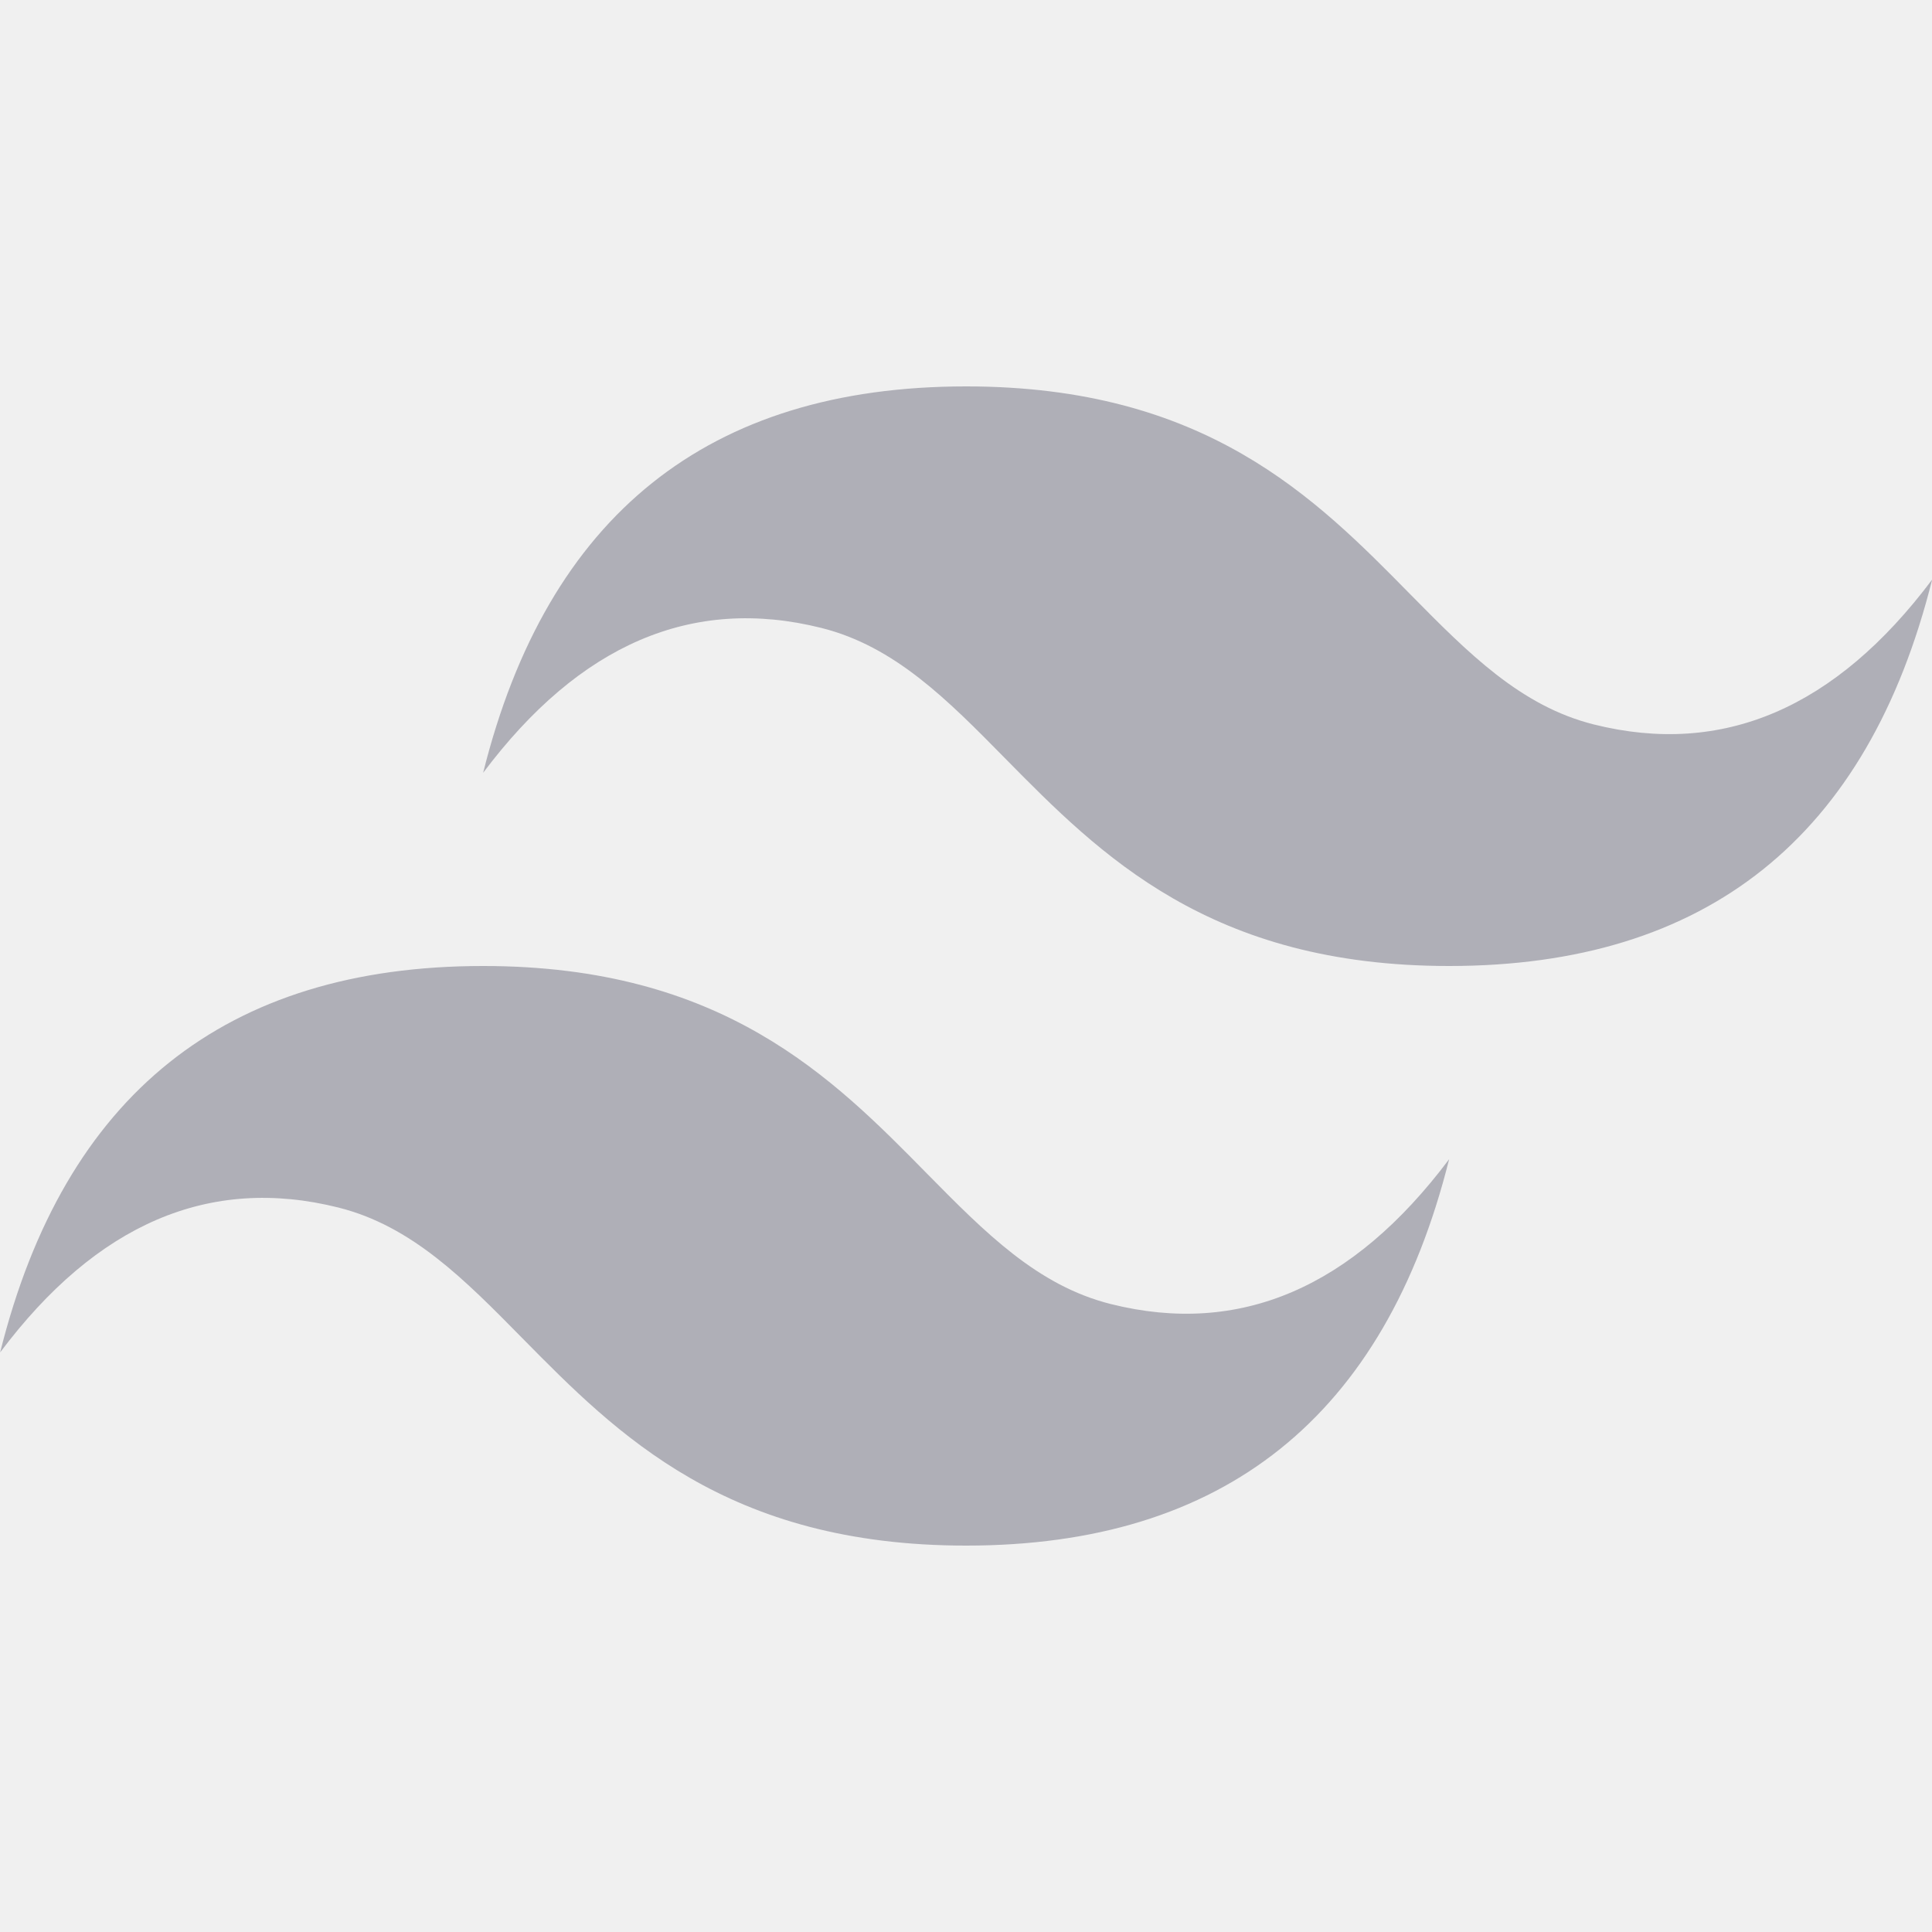
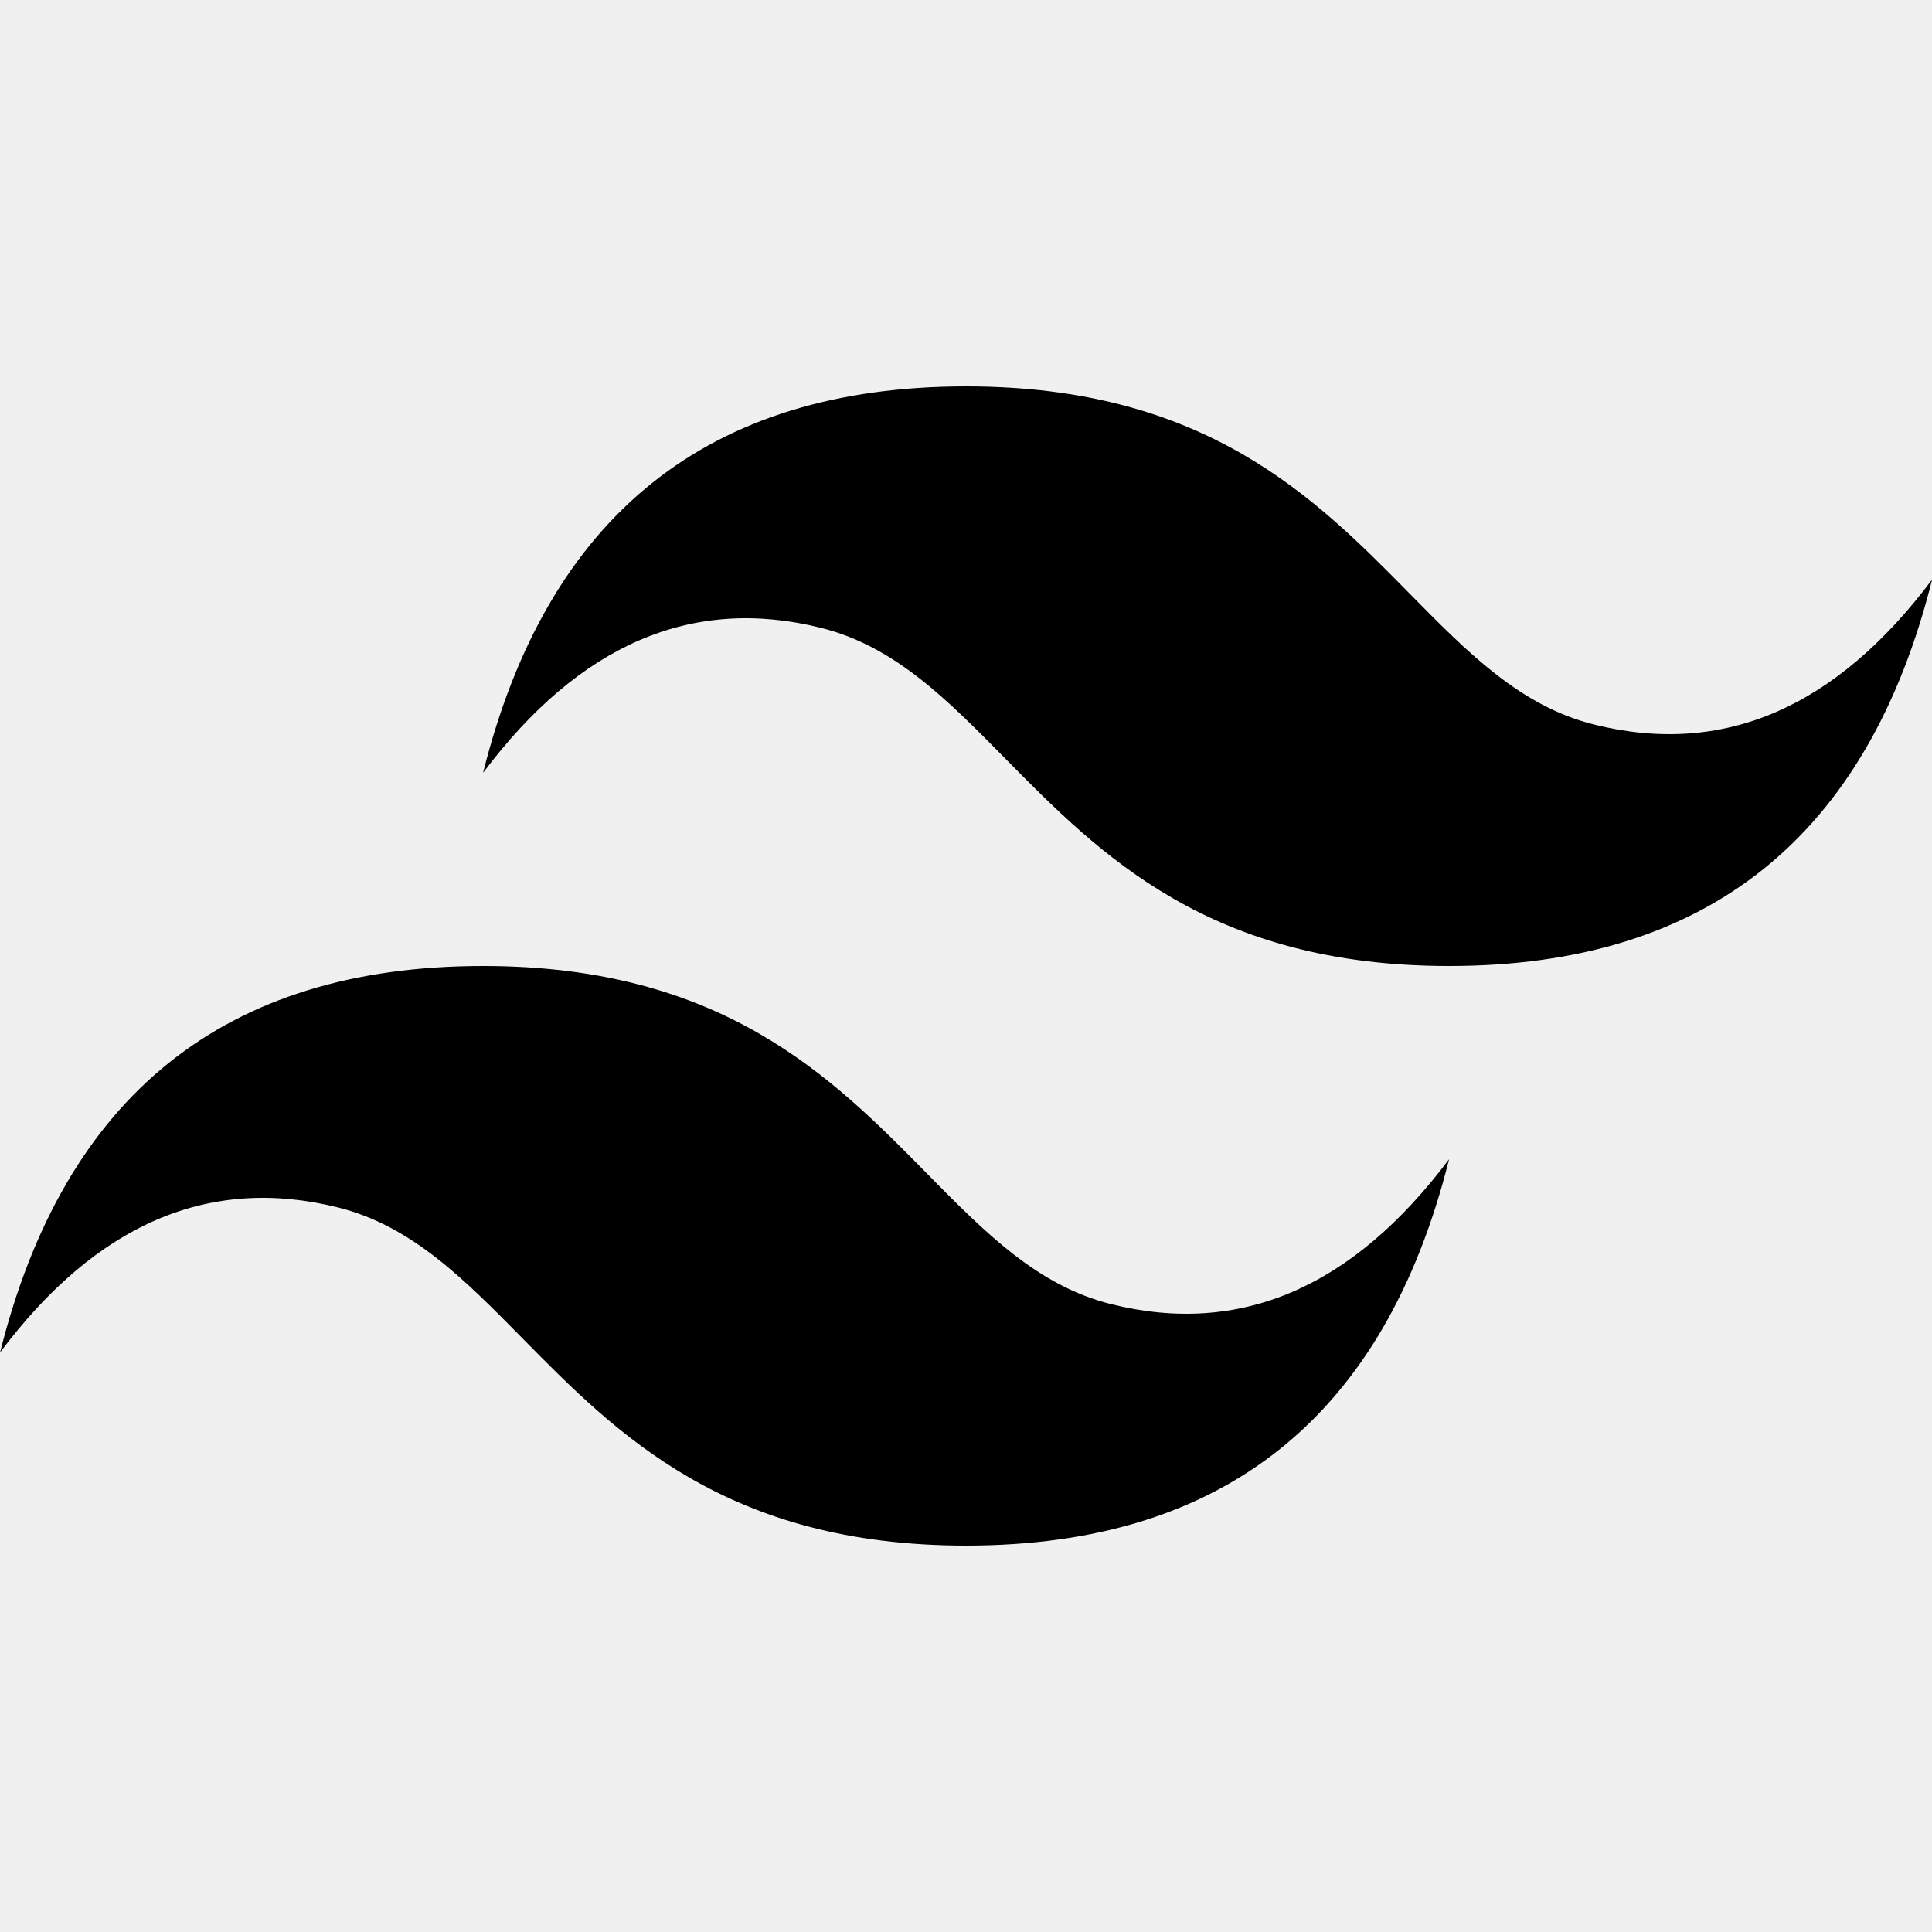
- <svg xmlns="http://www.w3.org/2000/svg" preserveAspectRatio="none" overflow="visible" style="display: block;" width="14" height="14" viewBox="0 0 14 14" fill="none">
-   <g id="Icon" clip-path="url(#clip0_0_32)">
-     <path id="Vector" d="M7.001 2.8C5.134 2.8 3.967 3.733 3.501 5.6C4.201 4.667 5.017 4.317 5.951 4.55C6.483 4.683 6.864 5.069 7.285 5.497C7.972 6.194 8.766 7 10.501 7C12.367 7 13.534 6.067 14.001 4.2C13.301 5.133 12.484 5.483 11.551 5.25C11.018 5.117 10.638 4.731 10.216 4.303C9.53 3.606 8.736 2.8 7.001 2.8ZM3.501 7C1.634 7 0.467 7.933 0.001 9.8C0.701 8.867 1.517 8.517 2.451 8.75C2.983 8.883 3.364 9.269 3.785 9.697C4.472 10.394 5.266 11.2 7.001 11.2C8.867 11.2 10.034 10.267 10.501 8.4C9.801 9.333 8.984 9.683 8.051 9.45C7.518 9.317 7.138 8.931 6.716 8.503C6.03 7.806 5.236 7 3.501 7Z" fill="#9F9FA9" fill-opacity="0.8" />
-   </g>
-   <defs>
-     <clipPath id="clip0_0_32">
-       <rect width="14" height="14" fill="white" />
-     </clipPath>
-   </defs>
+ <svg xmlns="http://www.w3.org/2000/svg" role="img" viewBox="0 0 24 24">
+   <path d="M12.001,4.8c-3.2,0-5.2,1.6-6,4.8c1.2-1.6,2.6-2.2,4.2-1.8c0.913,0.228,1.565,0.89,2.288,1.624 C13.666,10.618,15.027,12,18.001,12c3.2,0,5.2-1.6,6-4.8c-1.2,1.6-2.6,2.2-4.2,1.8c-0.913-0.228-1.565-0.89-2.288-1.624 C16.337,6.182,14.976,4.8,12.001,4.8z M6.001,12c-3.2,0-5.2,1.6-6,4.8c1.2-1.6,2.6-2.2,4.2-1.8c0.913,0.228,1.565,0.89,2.288,1.624 c1.177,1.194,2.538,2.576,5.512,2.576c3.2,0,5.2-1.6,6-4.8c-1.2,1.6-2.6,2.2-4.2,1.8c-0.913-0.228-1.565-0.89-2.288-1.624 C10.337,13.382,8.976,12,6.001,12z" />
</svg>
